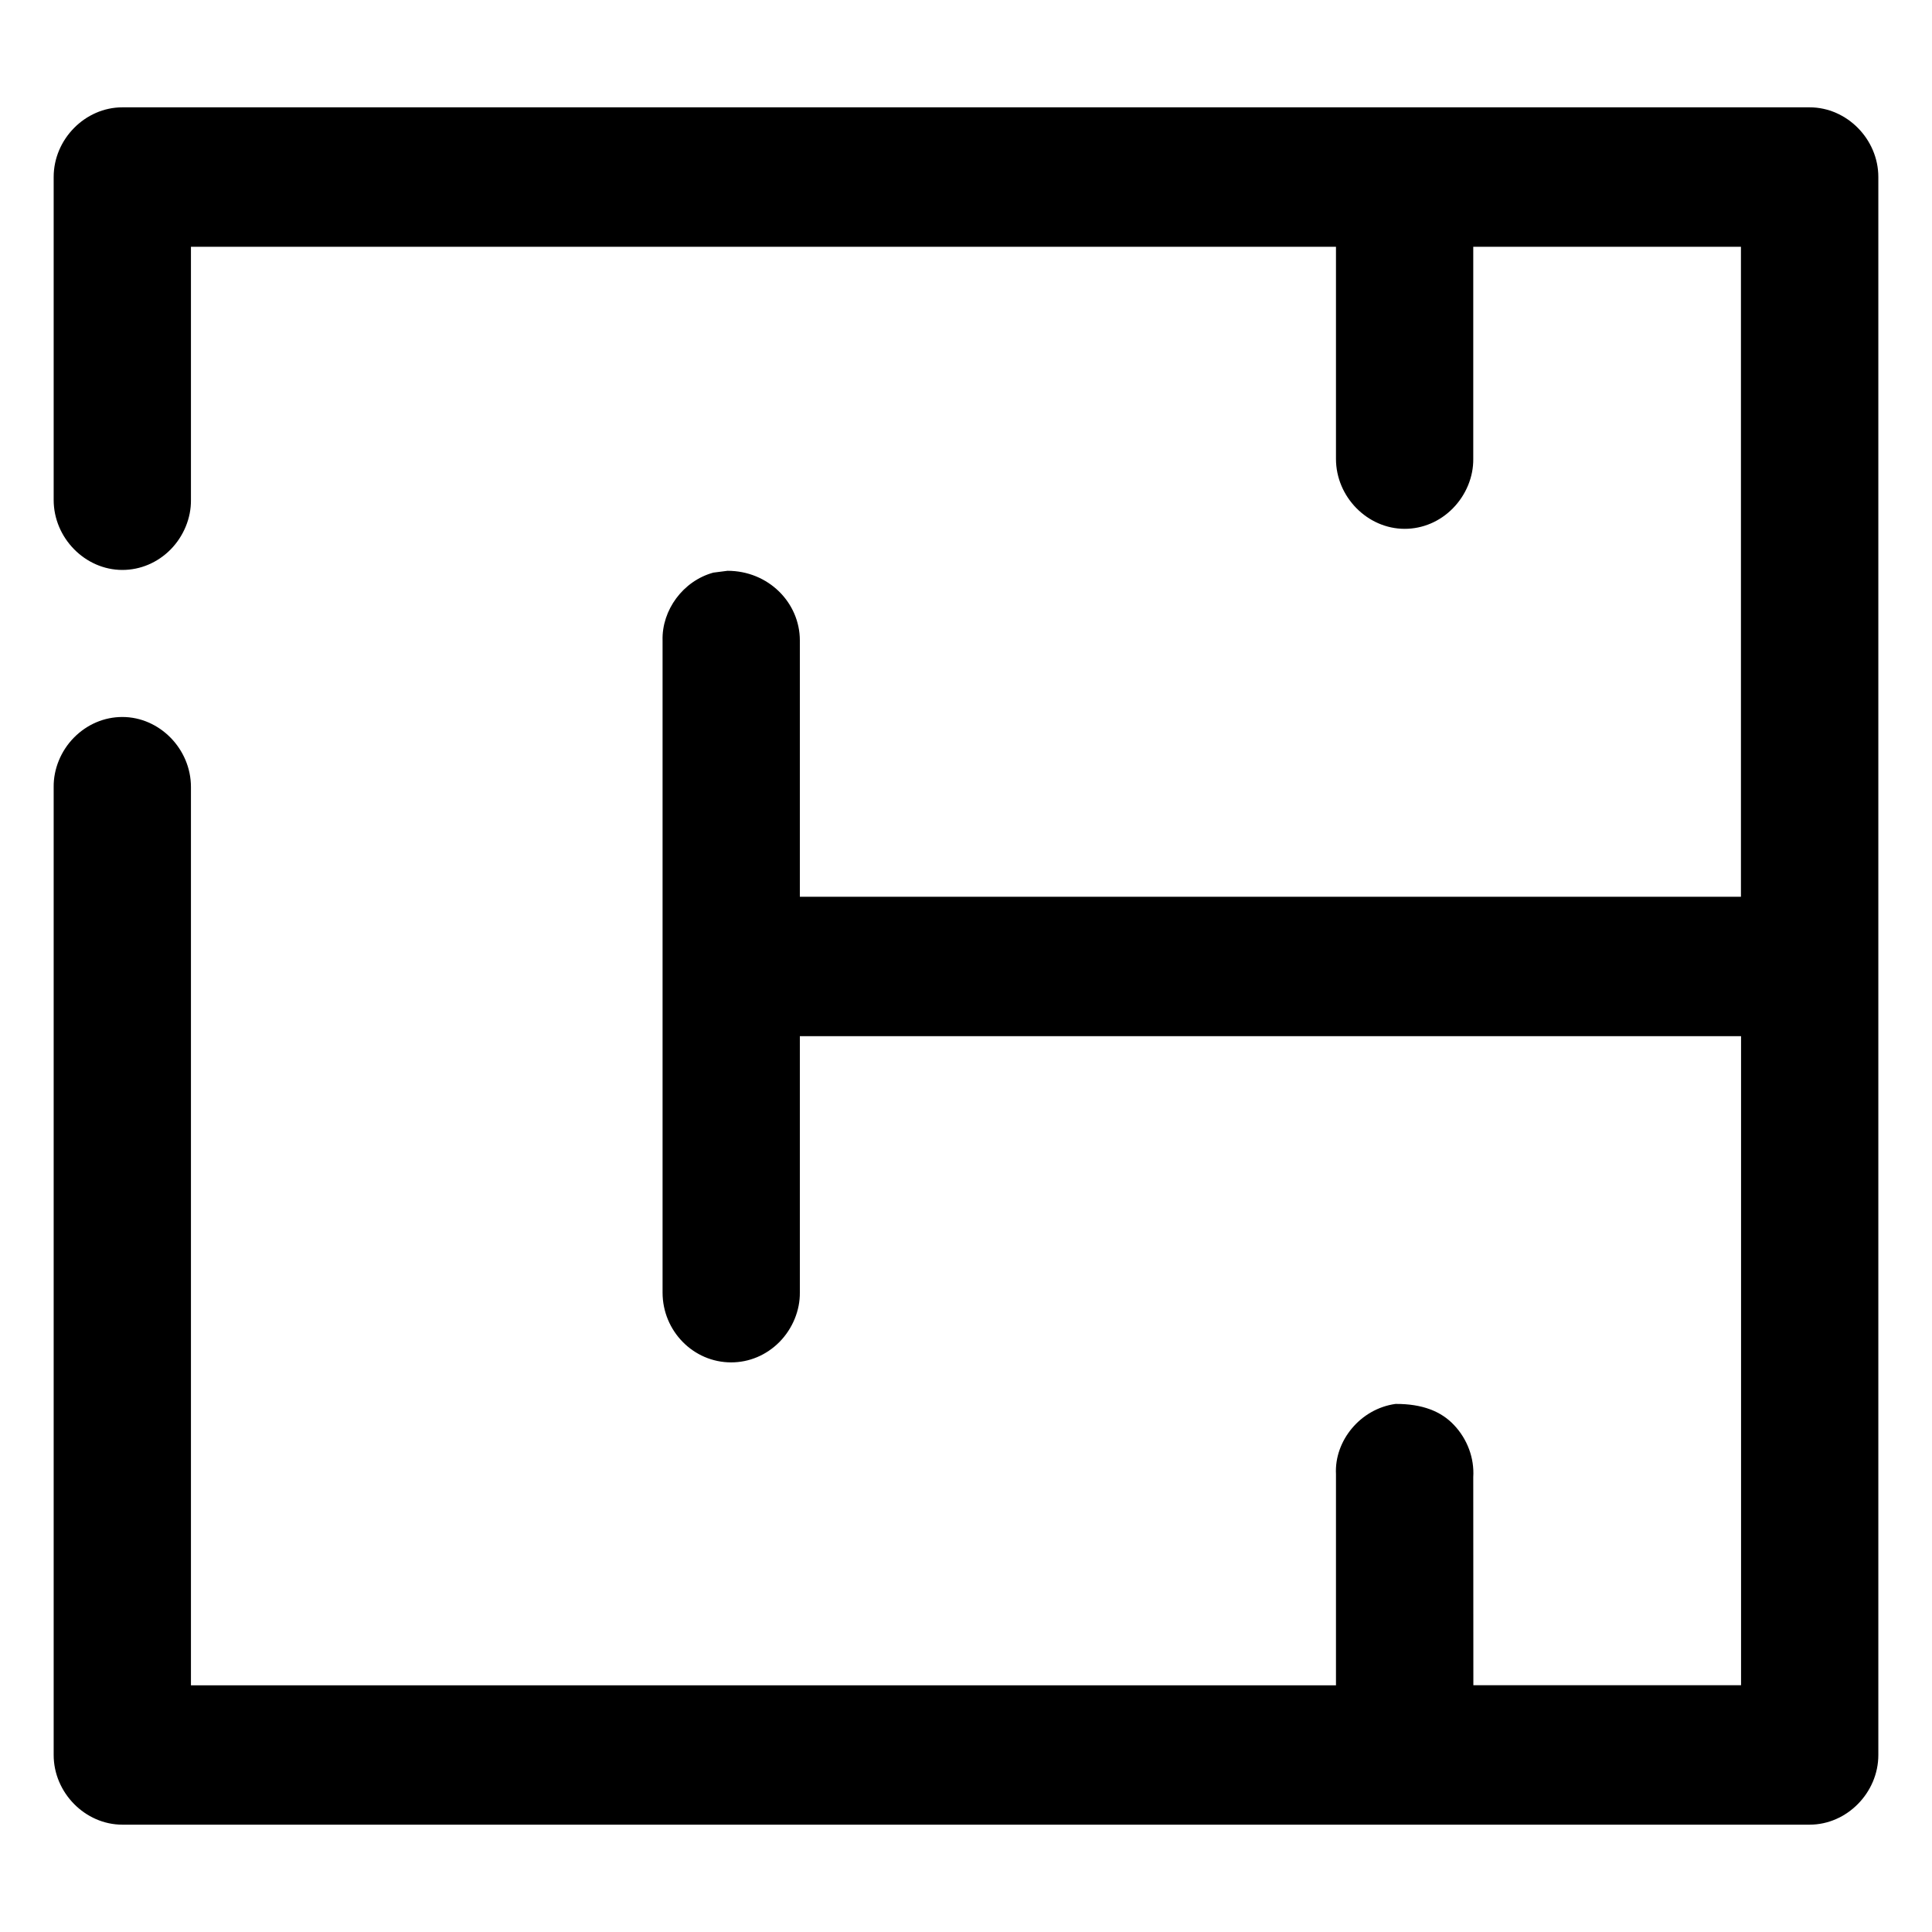
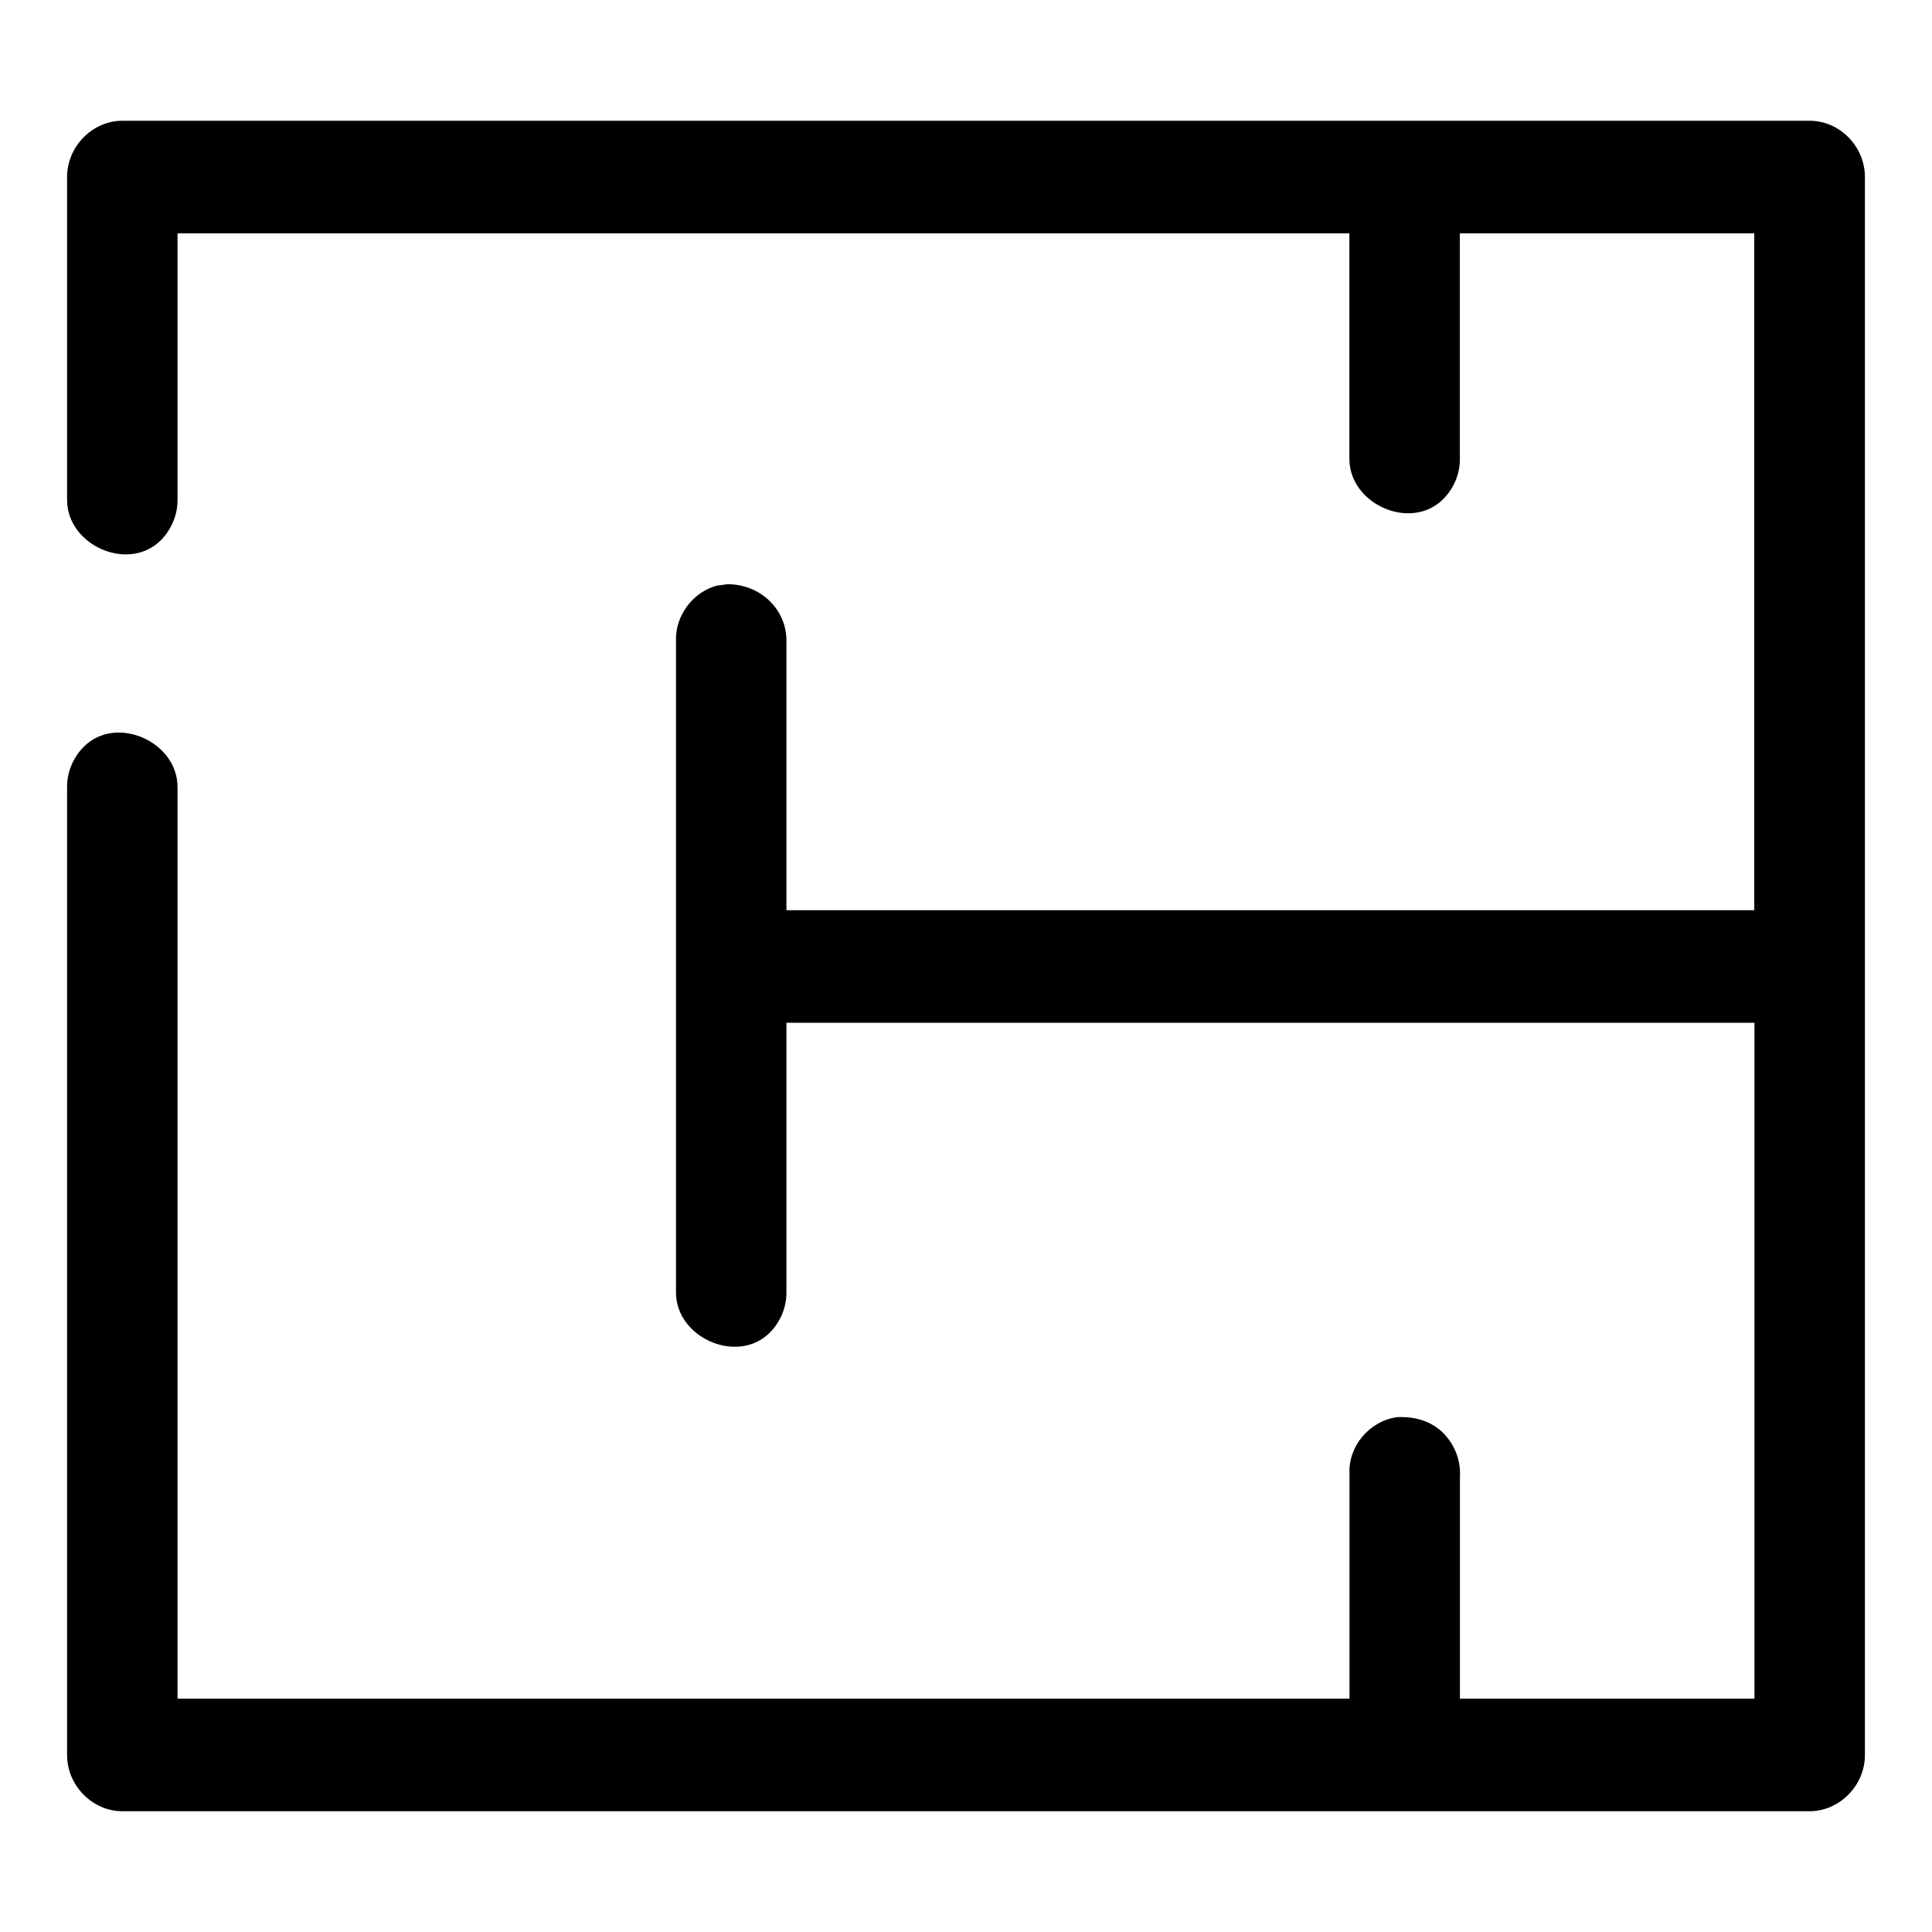
- <svg xmlns="http://www.w3.org/2000/svg" version="1.1" id="Layer_1" x="0px" y="0px" width="18px" height="18px" viewBox="0 -1 18 18" enable-background="new 0 -1 18 18" xml:space="preserve">
-   <path d="M16.86,0H1.14C0.793,0,0.5,0.297,0.5,0.649v3.009c0,0.354,0.293,0.652,0.64,0.652c0.168,0,0.328-0.068,0.449-0.19  c0.123-0.125,0.192-0.295,0.19-0.461v-2.36h10.668v1.977c0,0.353,0.293,0.651,0.64,0.651c0.168,0,0.328-0.068,0.449-0.191  c0.123-0.125,0.192-0.294,0.19-0.46V1.299h2.494v6.056H7.452V4.967c0-0.352-0.293-0.649-0.674-0.649L6.646,4.335  C6.364,4.412,6.165,4.684,6.173,4.967l0,4.05l0,2.025c0,0.359,0.287,0.651,0.639,0.651c0.168,0,0.328-0.067,0.45-0.19  c0.123-0.125,0.192-0.295,0.19-0.461V8.654h8.769v6.047h-2.494l-0.001-1.939c0.011-0.177-0.055-0.354-0.179-0.485  c-0.121-0.129-0.297-0.198-0.545-0.197c-0.328,0.045-0.571,0.344-0.555,0.654v1.968H1.779V6.332c0-0.354-0.292-0.652-0.639-0.652  c-0.168,0-0.328,0.068-0.45,0.191C0.567,5.995,0.498,6.166,0.5,6.332v9.019C0.5,15.702,0.793,16,1.14,16H16.86  c0.347,0,0.64-0.298,0.64-0.649V0.649C17.5,0.297,17.207,0,16.86,0z" />
+ <svg xmlns="http://www.w3.org/2000/svg" version="1.1" id="Layer_1" x="0px" y="0px" width="18px" height="18px" viewBox="0 0 18 18" enable-background="new 0 0 18 18" xml:space="preserve">
+   <path d="M16.859,1.125H1.14c-0.279,0-0.515,0.24-0.515,0.524v3.009c0,0.423,0.573,0.678,0.875,0.374  c0.099-0.101,0.155-0.239,0.154-0.374V2.174h10.918v2.102c0,0.422,0.574,0.677,0.875,0.373c0.1-0.101,0.156-0.238,0.154-0.373V2.174  h2.743V8.48H7.327V5.967c0-0.284-0.236-0.524-0.549-0.524L6.679,5.456C6.452,5.518,6.292,5.737,6.298,5.967v4.051v2.024  c0,0.423,0.575,0.675,0.875,0.373c0.1-0.101,0.155-0.238,0.154-0.373V9.529h9.019v6.297h-2.744v-2.071  c0.008-0.144-0.045-0.286-0.146-0.394c-0.099-0.104-0.243-0.166-0.438-0.158c-0.264,0.036-0.459,0.277-0.445,0.529v2.094H1.654  V7.332c0-0.423-0.574-0.678-0.875-0.373c-0.1,0.101-0.155,0.238-0.154,0.373v9.02c0,0.283,0.236,0.523,0.515,0.523h15.719  c0.279,0,0.516-0.24,0.516-0.523V1.649C17.375,1.365,17.141,1.125,16.859,1.125z" />
</svg>
